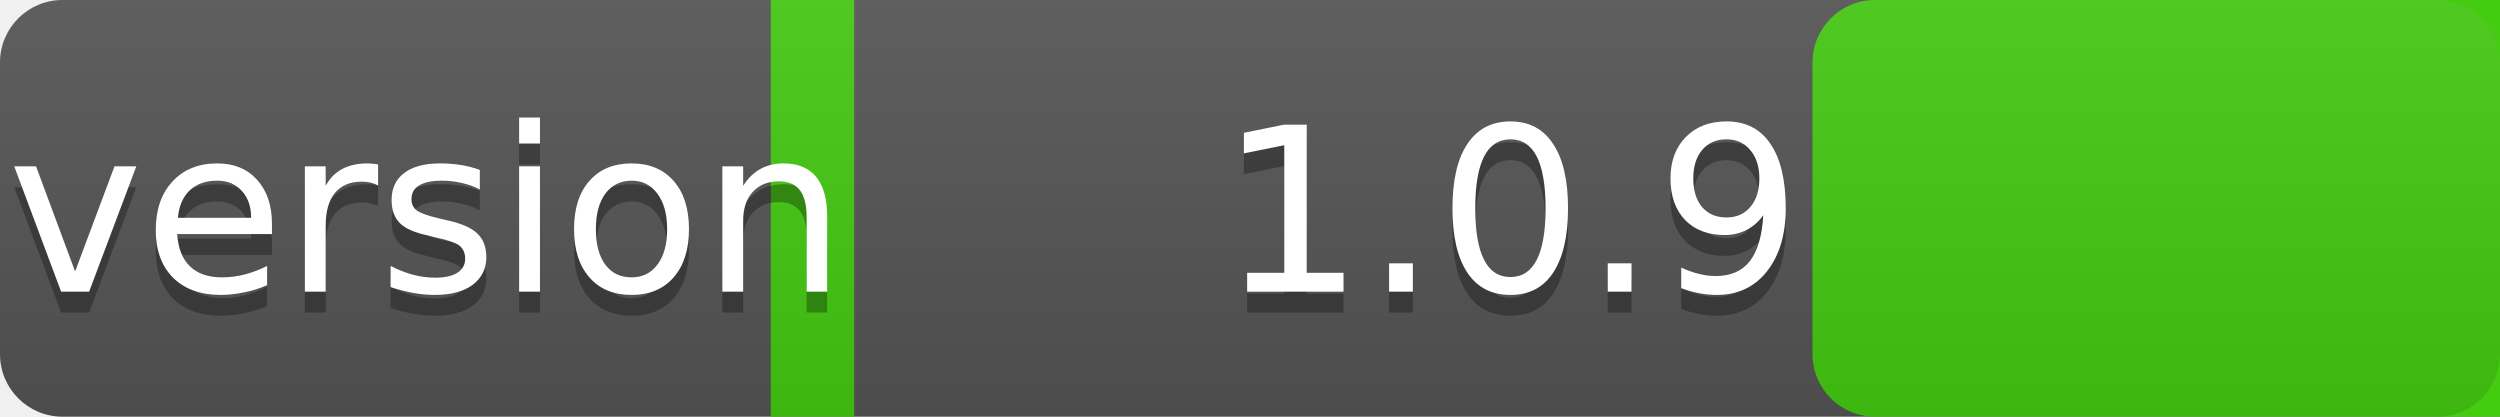
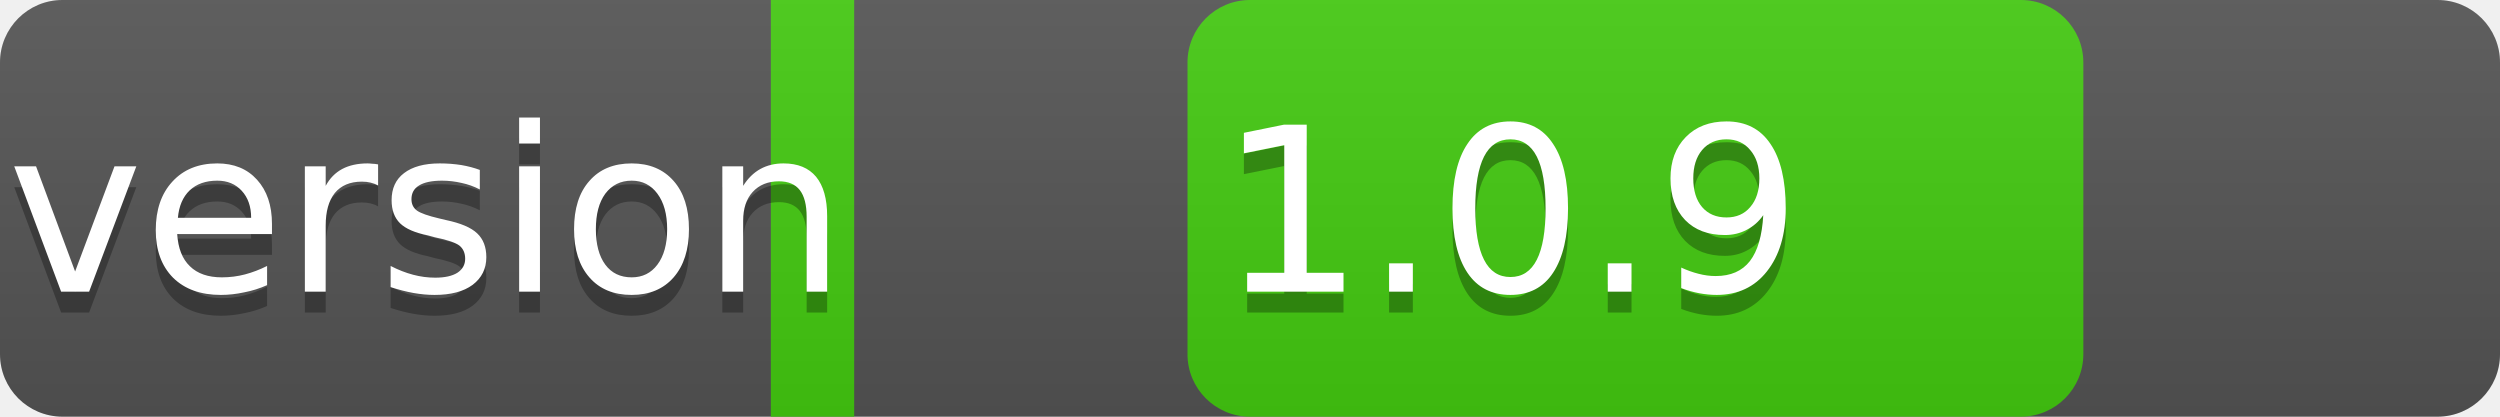
<svg xmlns="http://www.w3.org/2000/svg" width="120" height="20">
  <linearGradient id="a" x2="0" y2="100%">
    <stop offset="0" stop-color="#bbb" stop-opacity=".1" />
    <stop offset="1" stop-opacity=".1" />
  </linearGradient>
-   <rect rx="3" width="130" height="20" fill="#555" />
-   <rect rx="3" x="87" width="43" height="20" fill="#4c1" />
+   <rect rx="3" width="120" height="20" fill="#555" />
+   <rect rx="3" x="57" width="43" height="20" fill="#4c1" />
  <path fill="#4c1" d="M37 0h4v20h-4z" />
  <rect rx="3" width="120" height="20" fill="url(#a)" />
  <g fill="#fff" text-anchor="middle" font-family="DejaVu Sans,Verdana,Geneva,sans-serif" font-size="11">
    <text x="20.5" y="15" fill="#010101" fill-opacity=".3">version</text>
    <text x="20.5" y="14">version</text>
    <text x="72.5" y="15" fill="#010101" fill-opacity=".3">1.0.9</text>
    <text x="72.5" y="14">1.0.9</text>
  </g>
</svg>
